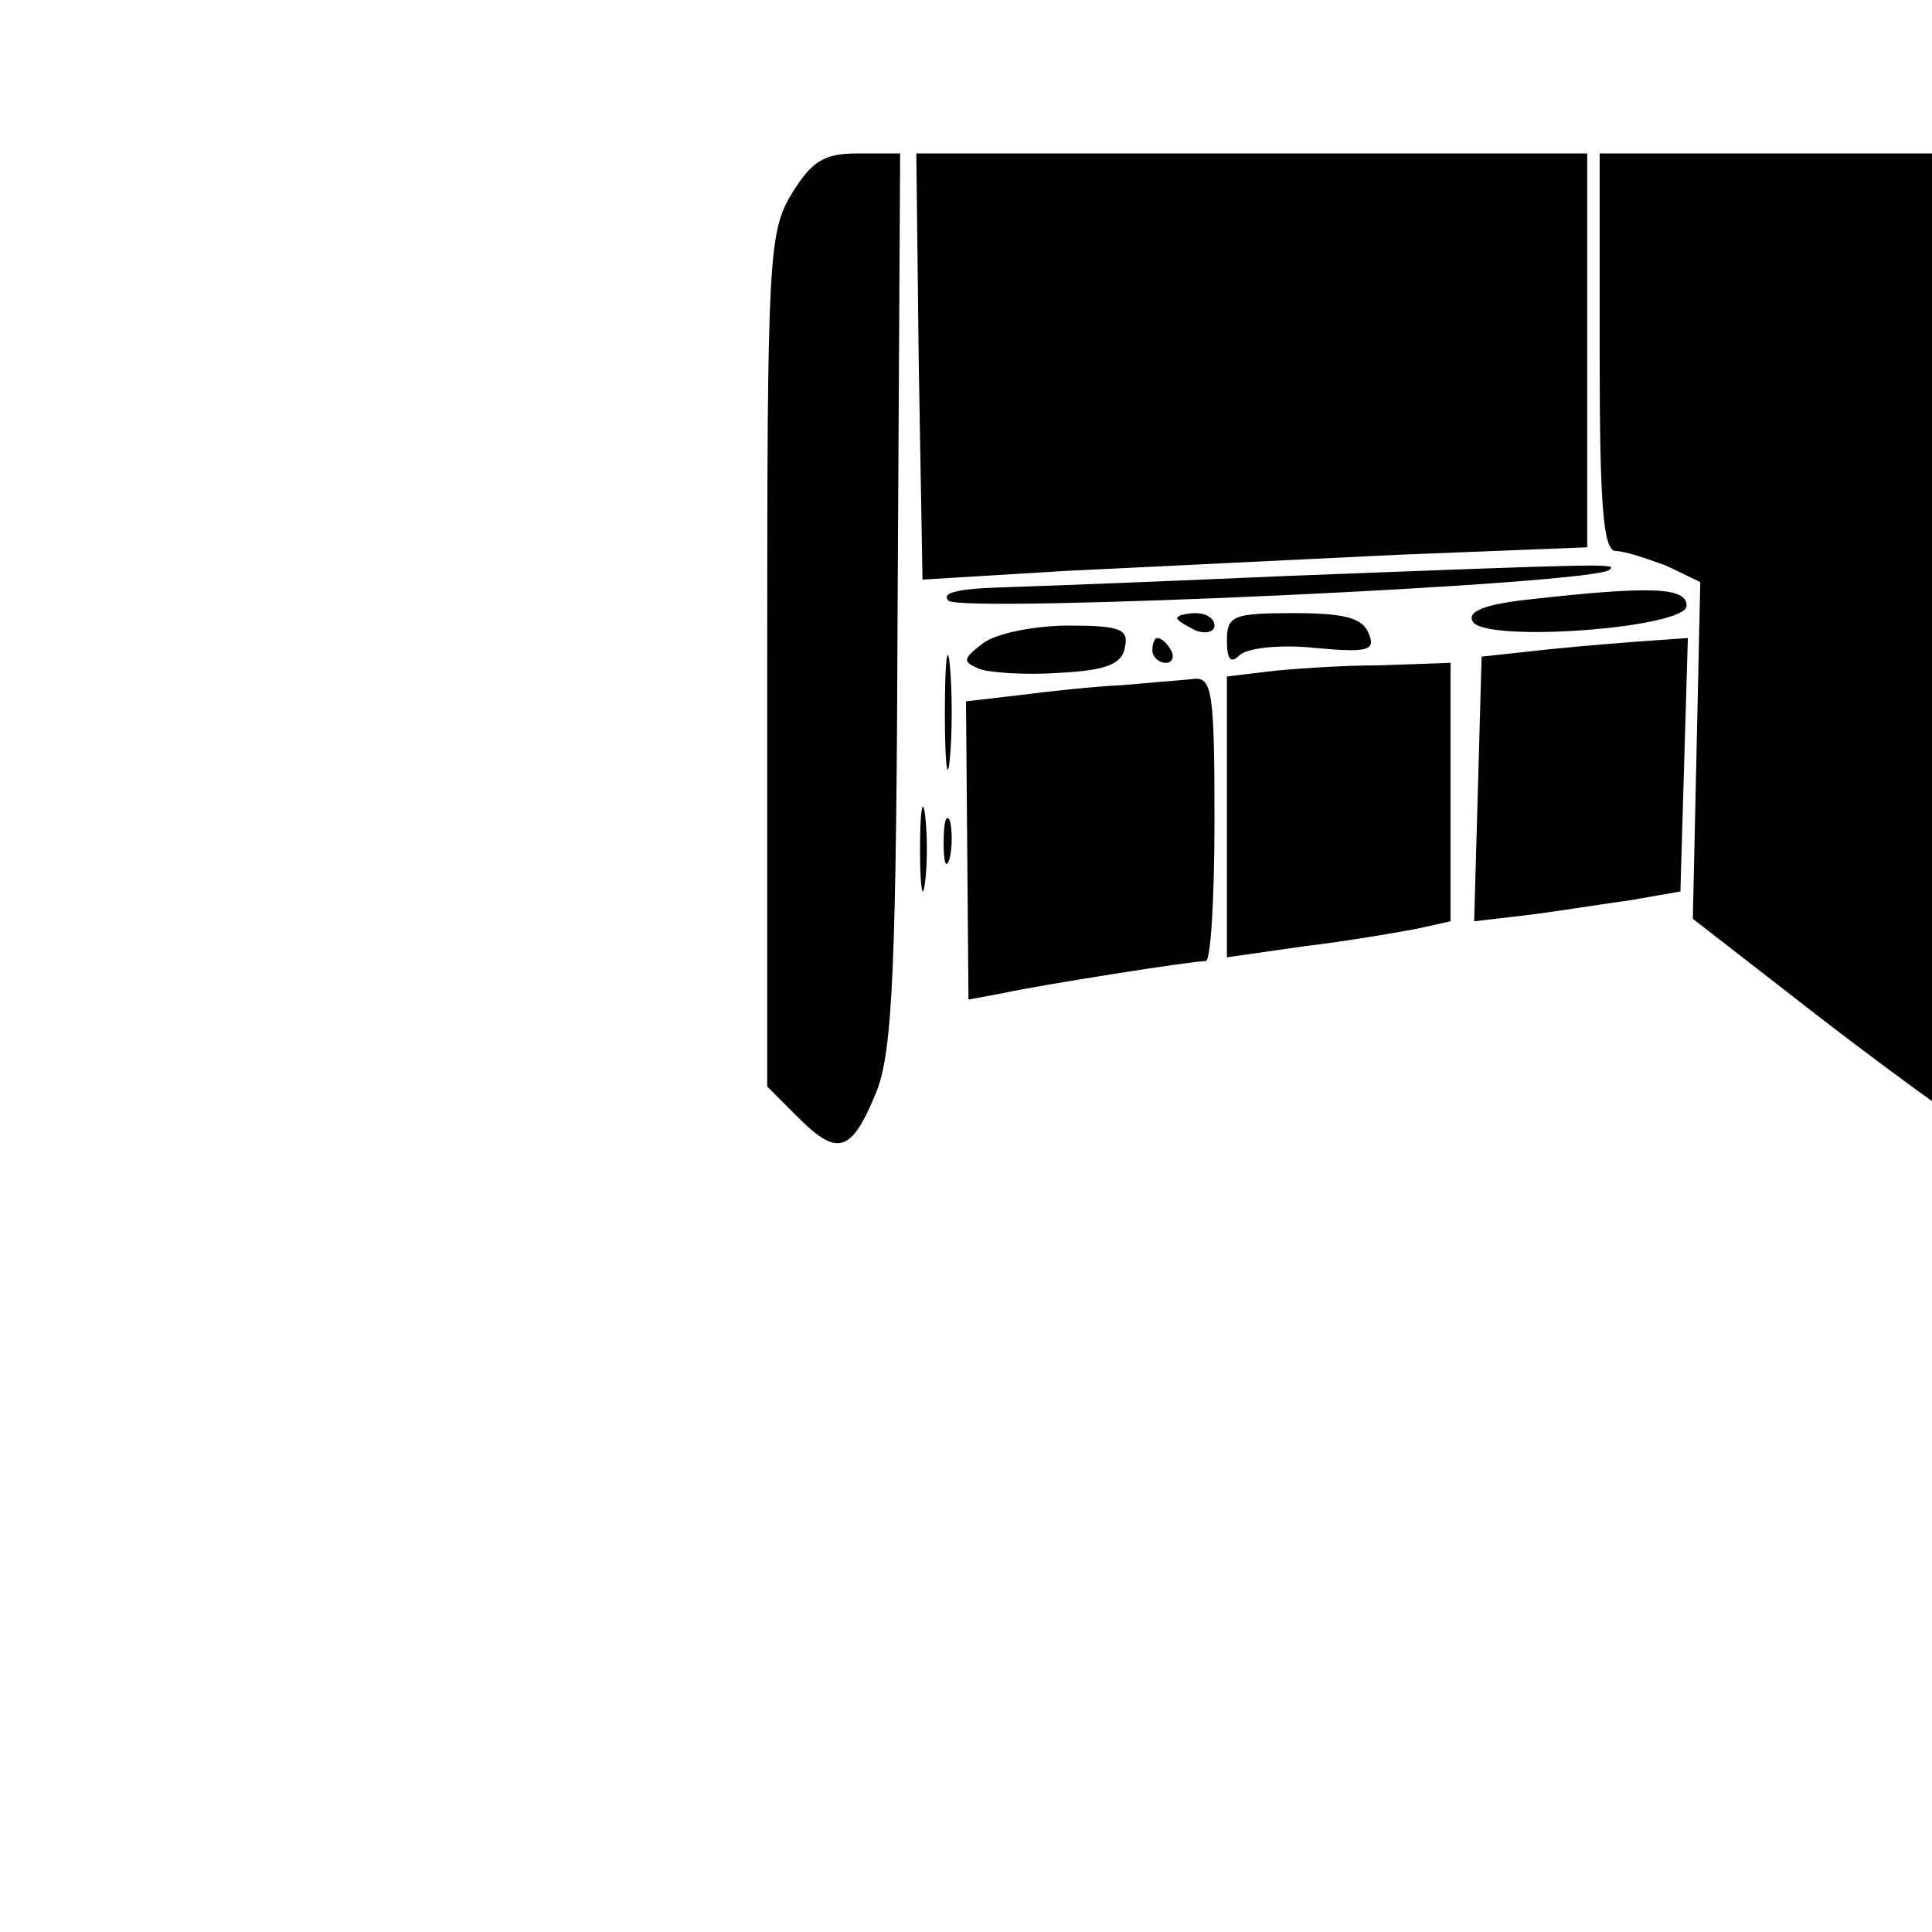
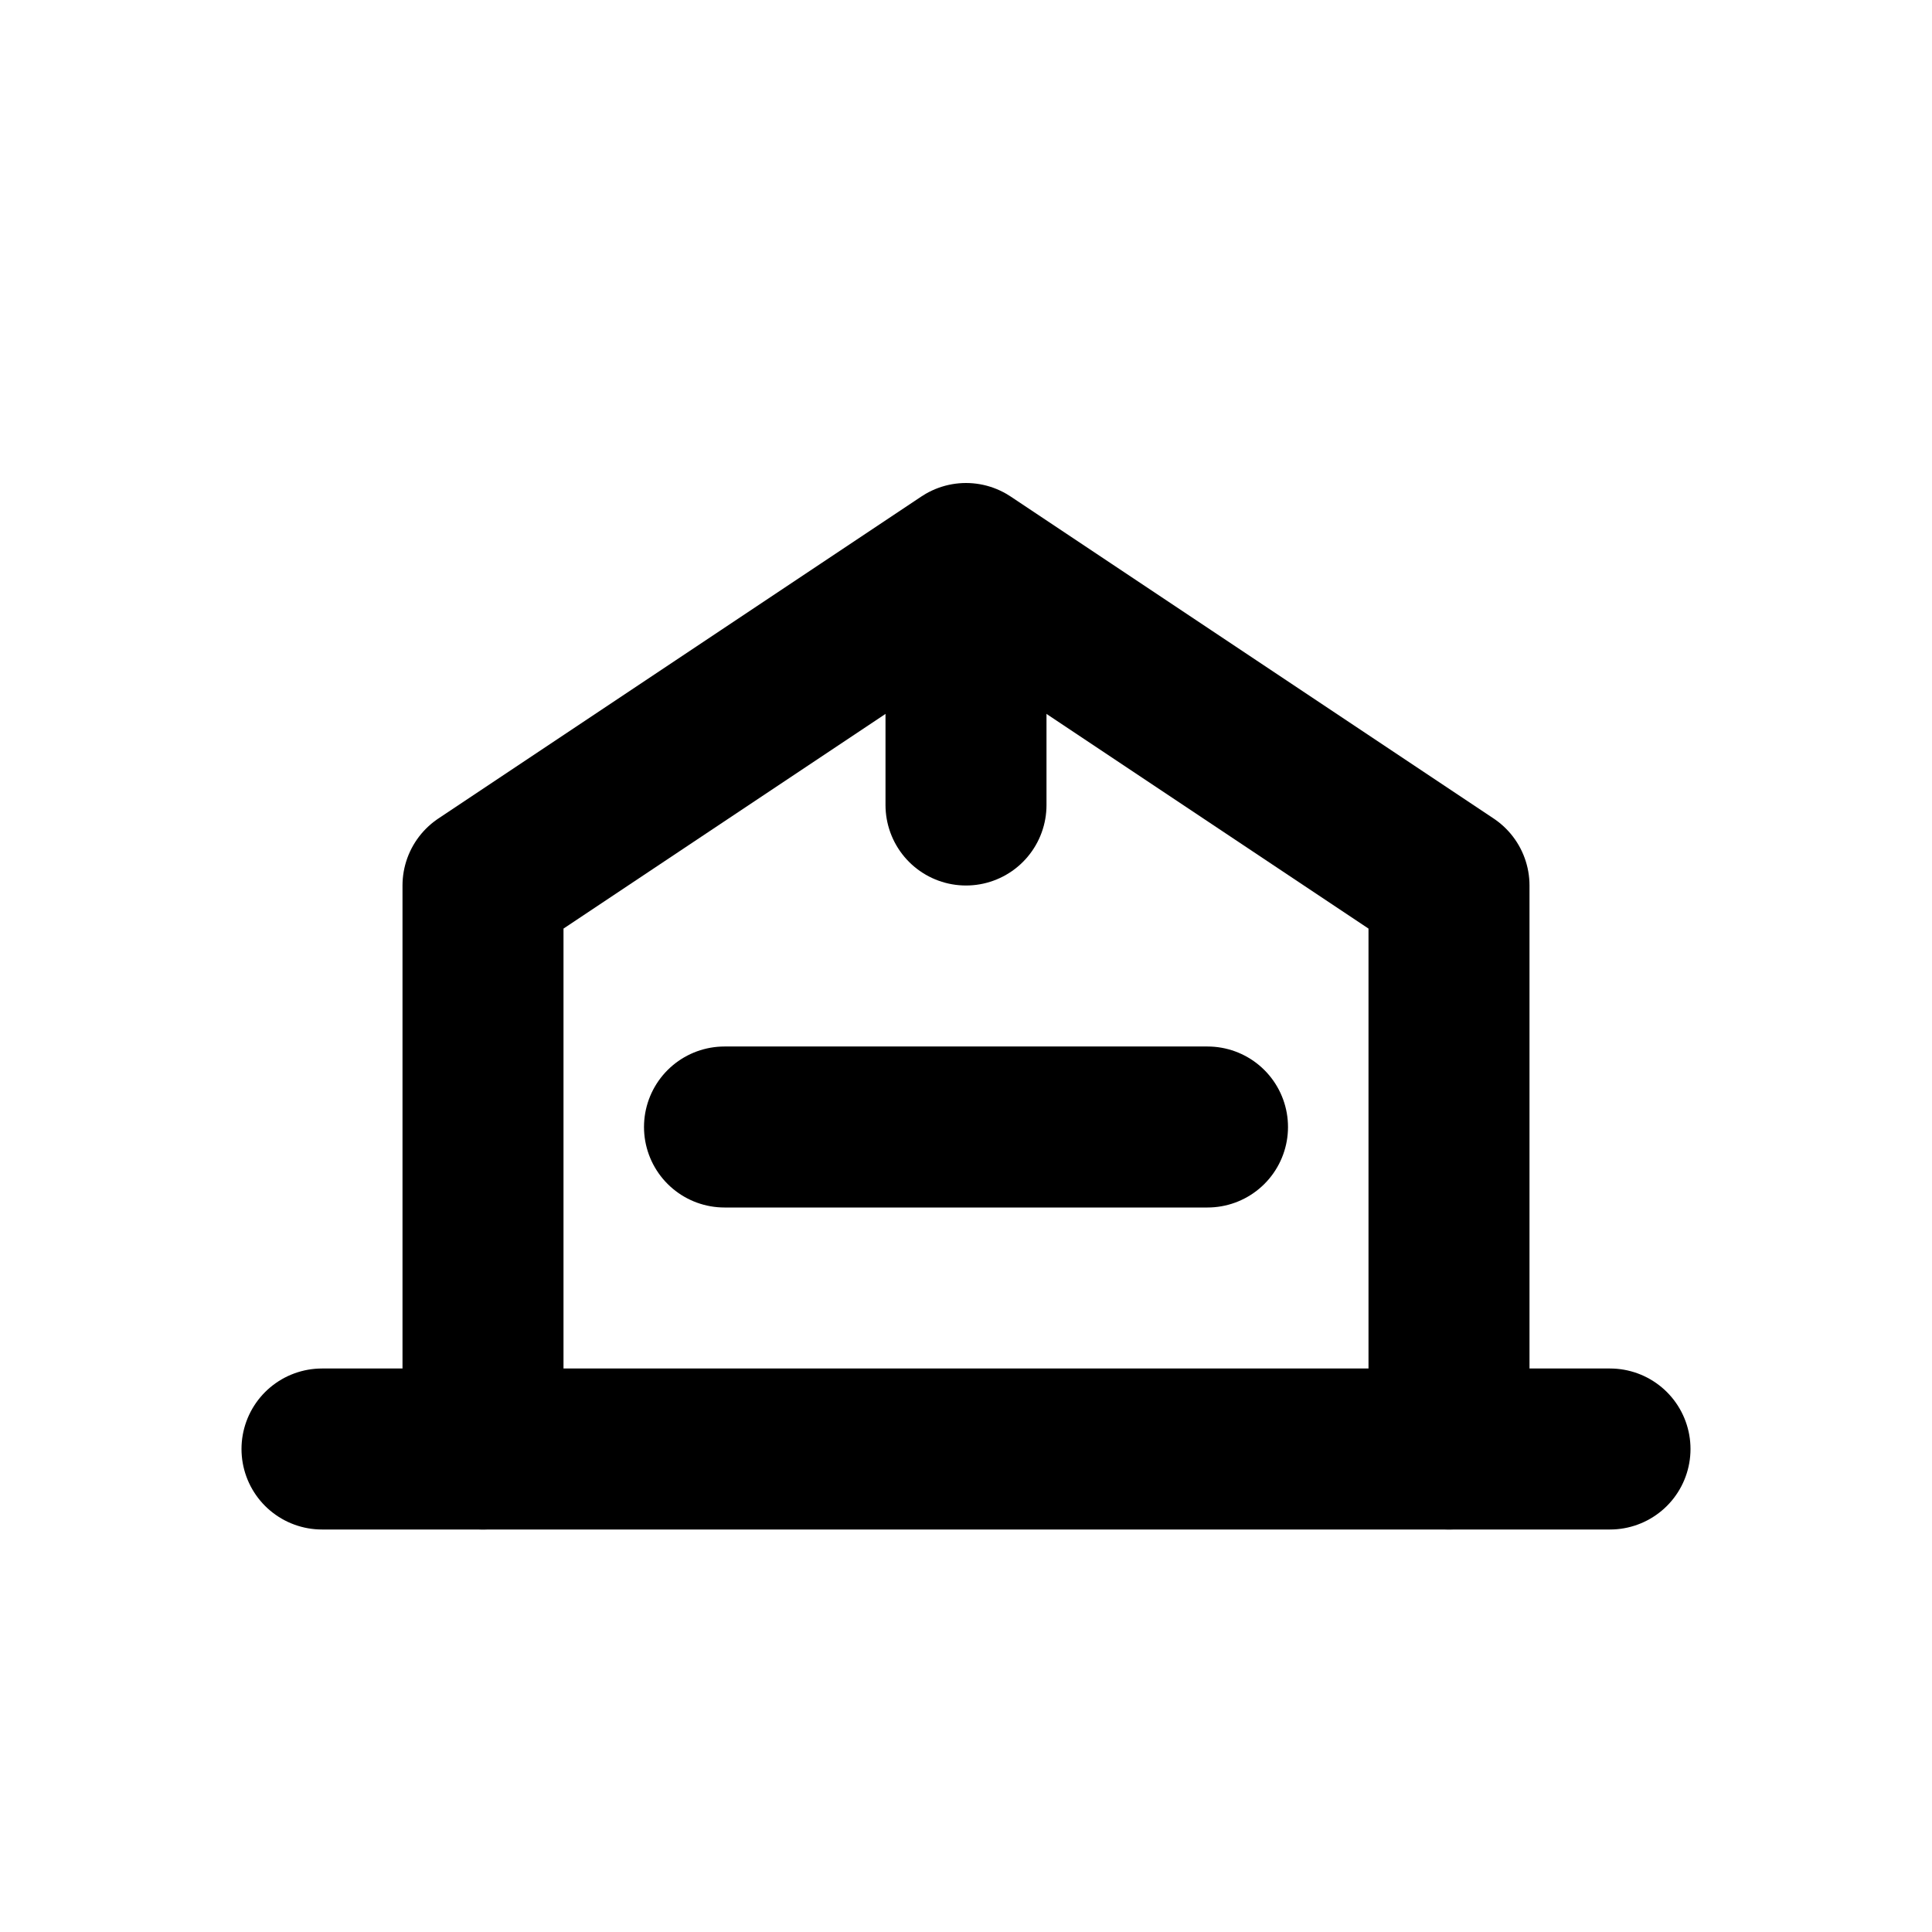
- <svg xmlns="http://www.w3.org/2000/svg" viewBox="0 0 100 100">
-   <g transform="translate(50,50) scale(0.643087) translate(-24,-71.4) translate(0,96) scale(0.1,-0.1)" fill="currentColor" stroke="none">
-     <path d="M100 868 c-19 -31 -20 -52 -20 -376 l0 -343 25 -25 c32 -32 43 -28 63 21 13 33 16 101 17 398 l2 357 -34 0 c-27 0 -37 -6 -53 -32z" fill="currentColor" stroke="none" />
-     <path d="M202 729 l3 -172 115 7 c63 3 184 9 268 13 l152 6 0 159 0 158 -270 0 -270 0 2 -171z" fill="currentColor" stroke="none" />
-     <path d="M750 740 c0 -125 3 -160 13 -160 7 0 25 -6 41 -12 l27 -13 -3 -136 -3 -135 103 -80 c56 -43 107 -80 112 -82 24 -9 30 64 30 384 0 281 -2 340 -15 364 l-16 30 -144 0 -145 0 0 -160z" fill="currentColor" stroke="none" />
-     <path d="M500 560 c-91 -4 -192 -8 -224 -9 -40 -1 -57 -4 -50 -11 10 -10 521 13 532 25 6 5 1 5 -258 -5z" fill="currentColor" stroke="none" />
-     <path d="M693 541 c-37 -4 -50 -10 -45 -18 11 -17 172 -5 172 13 0 15 -29 16 -127 5z" fill="currentColor" stroke="none" />
-     <path d="M410 526 c0 -2 7 -6 15 -10 8 -3 15 -1 15 4 0 6 -7 10 -15 10 -8 0 -15 -2 -15 -4z" fill="currentColor" stroke="none" />
-     <path d="M450 508 c0 -15 3 -19 10 -12 6 6 33 9 61 6 43 -4 49 -2 43 12 -5 12 -19 16 -60 16 -49 0 -54 -2 -54 -22z" fill="currentColor" stroke="none" />
-     <path d="M223 450 c0 -41 2 -58 4 -37 2 20 2 54 0 75 -2 20 -4 3 -4 -38z" fill="currentColor" stroke="none" />
-     <path d="M254 506 c-17 -13 -17 -15 -3 -21 9 -3 38 -5 65 -3 37 2 50 7 52 21 3 14 -4 17 -45 17 -27 0 -58 -6 -69 -14z" fill="currentColor" stroke="none" />
-     <path d="M390 500 c0 -5 5 -10 11 -10 5 0 7 5 4 10 -3 6 -8 10 -11 10 -2 0 -4 -4 -4 -10z" fill="currentColor" stroke="none" />
-     <path d="M710 501 l-55 -6 -3 -107 -3 -106 43 5 c24 3 61 9 83 12 l40 7 3 102 3 102 -28 -2 c-15 -1 -53 -4 -83 -7z" fill="currentColor" stroke="none" />
-     <path d="M483 483 l-33 -4 0 -113 0 -113 63 9 c34 4 74 11 90 14 l27 6 0 104 0 104 -57 -2 c-32 0 -73 -3 -90 -5z" fill="currentColor" stroke="none" />
-     <path d="M365 472 c-22 -1 -59 -5 -82 -8 l-43 -5 1 -120 1 -120 27 5 c32 7 153 26 164 26 4 0 7 51 7 114 0 103 -2 115 -17 113 -10 -1 -36 -3 -58 -5z" fill="currentColor" stroke="none" />
-     <path d="M203 340 c0 -30 2 -43 4 -27 2 15 2 39 0 55 -2 15 -4 2 -4 -28z" fill="currentColor" stroke="none" />
-     <path d="M222 345 c0 -16 2 -22 5 -12 2 9 2 23 0 30 -3 6 -5 -1 -5 -18z" fill="currentColor" stroke="none" />
-   </g>
+ <svg xmlns="http://www.w3.org/2000/svg" viewBox="0 0 24 24" fill="none" stroke="currentColor" stroke-width="2" stroke-linecap="round" stroke-linejoin="round">
+   <path d="M4 18h16" />
+   <path d="M6 18V11l6-4 6 4v7" />
+   <path d="M9 14h6" />
+   <path d="M12 8v2" />
</svg>
